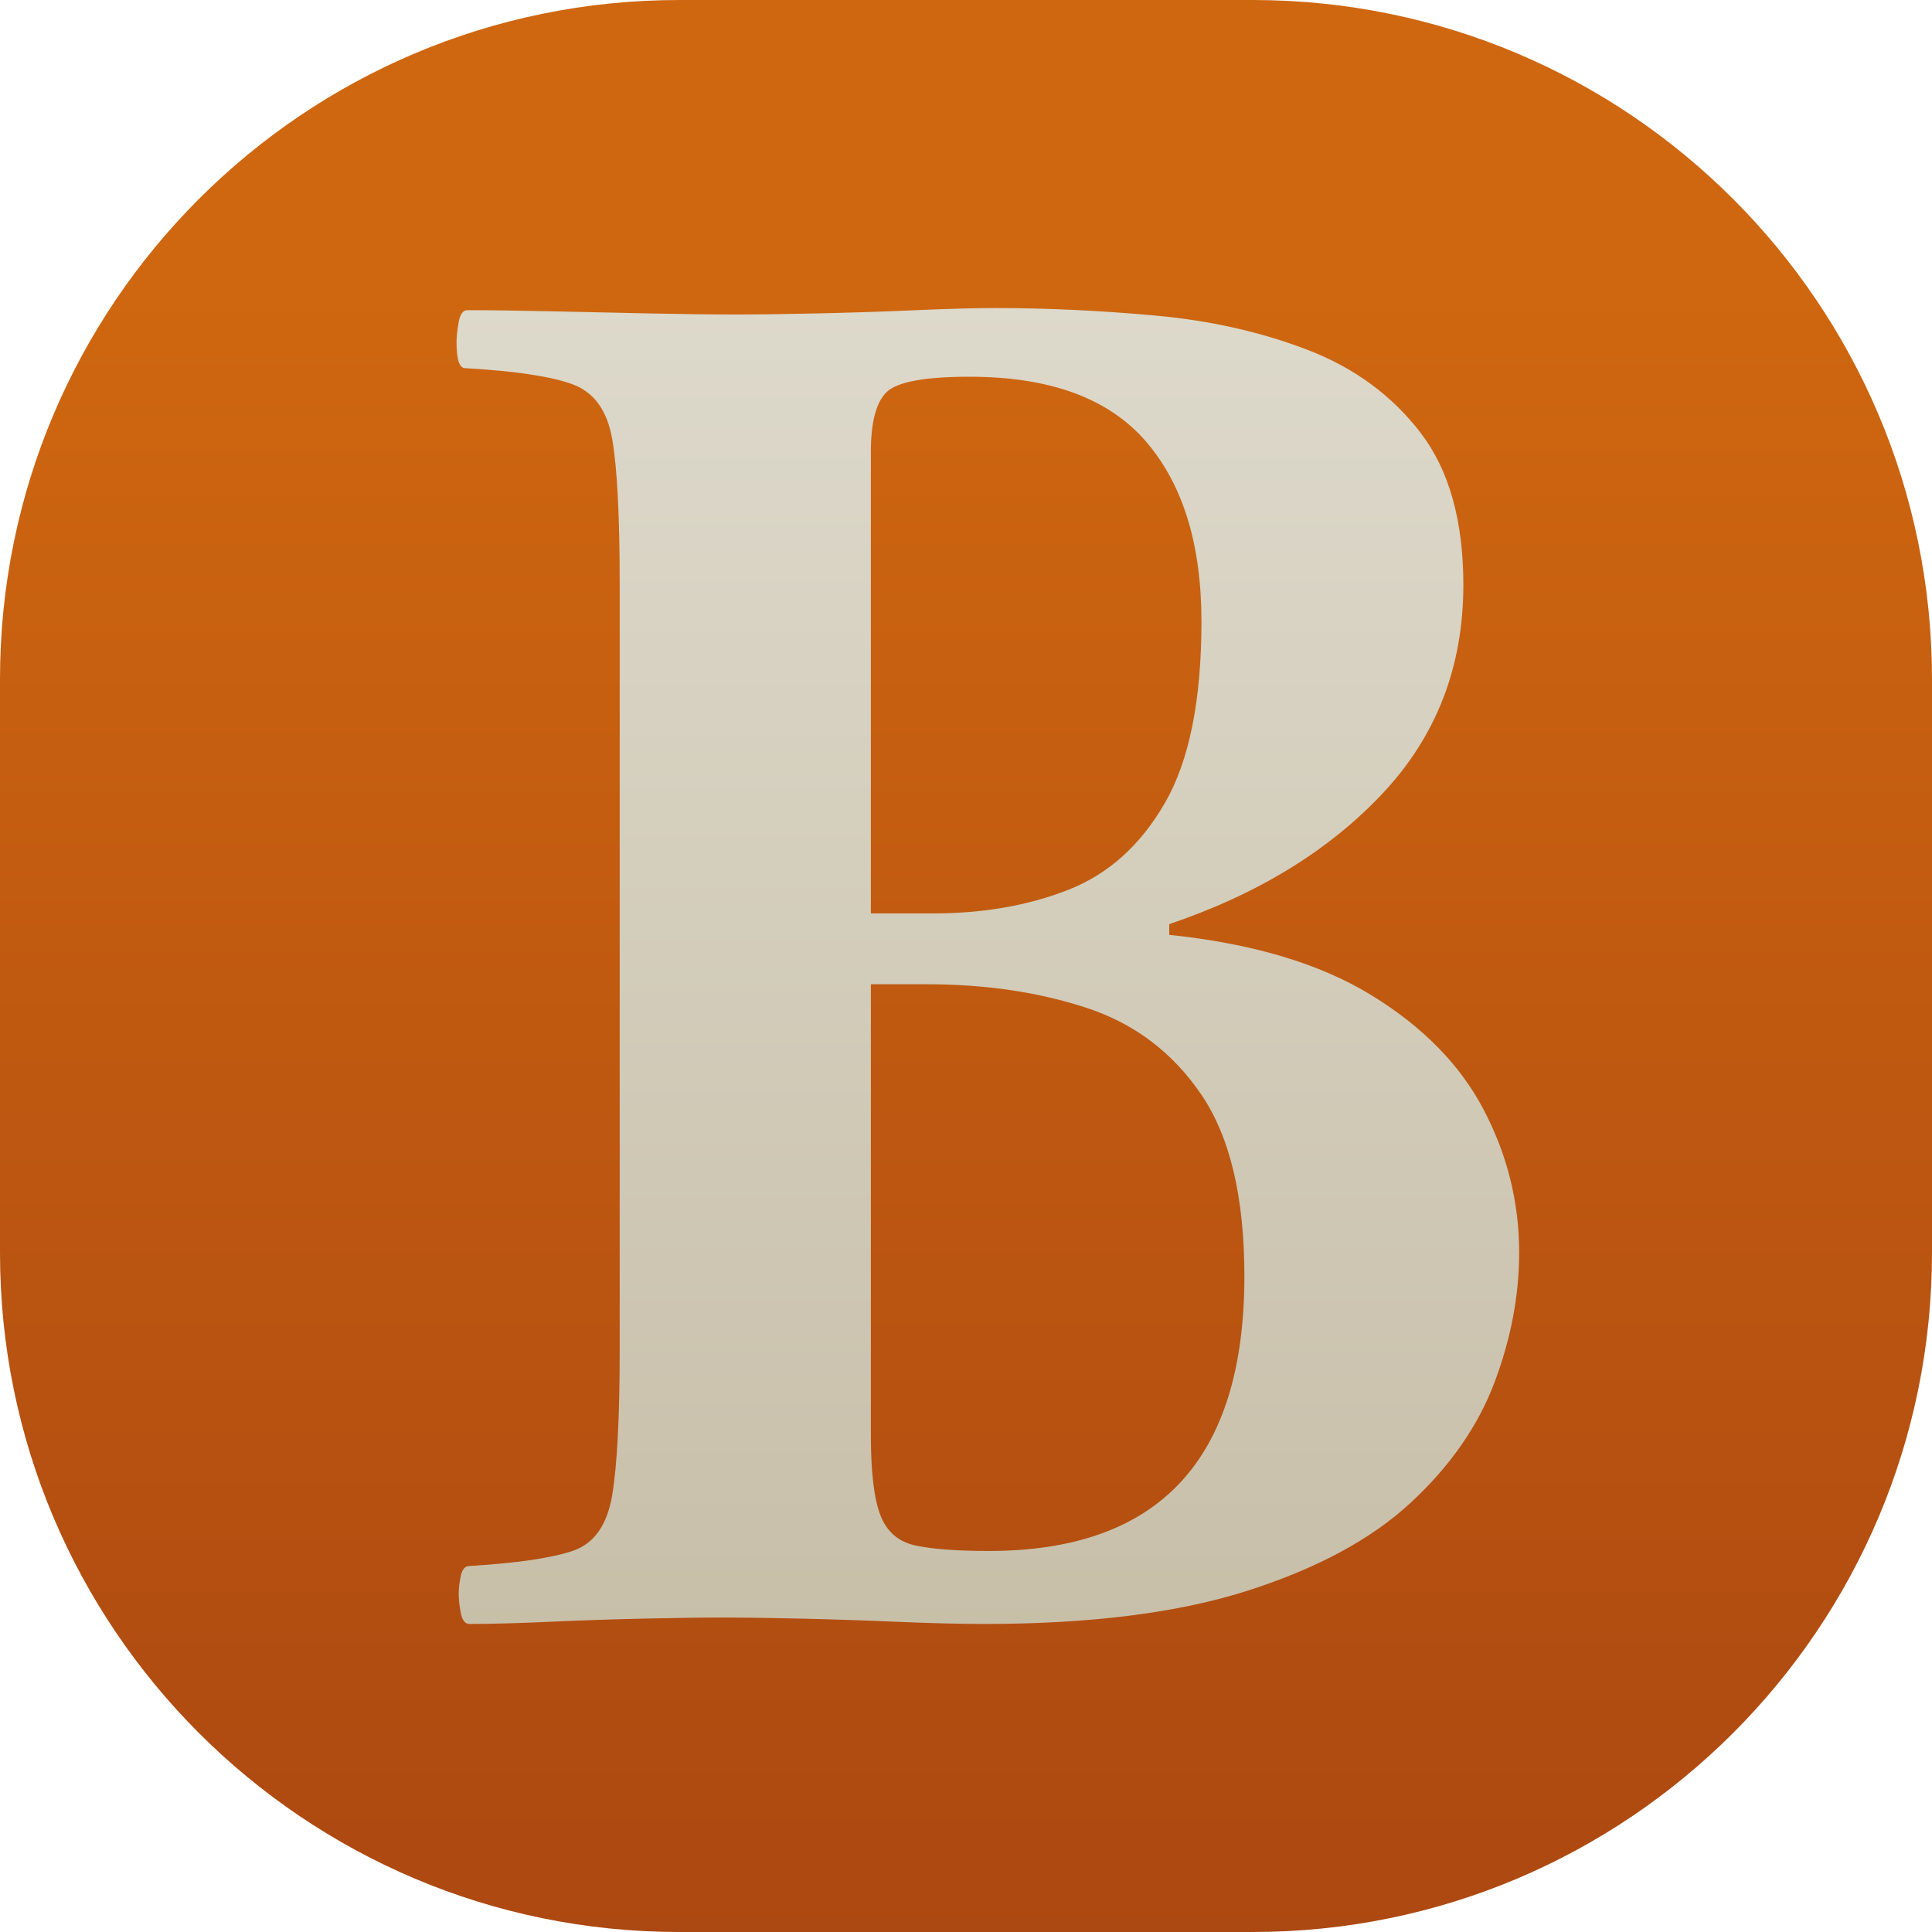
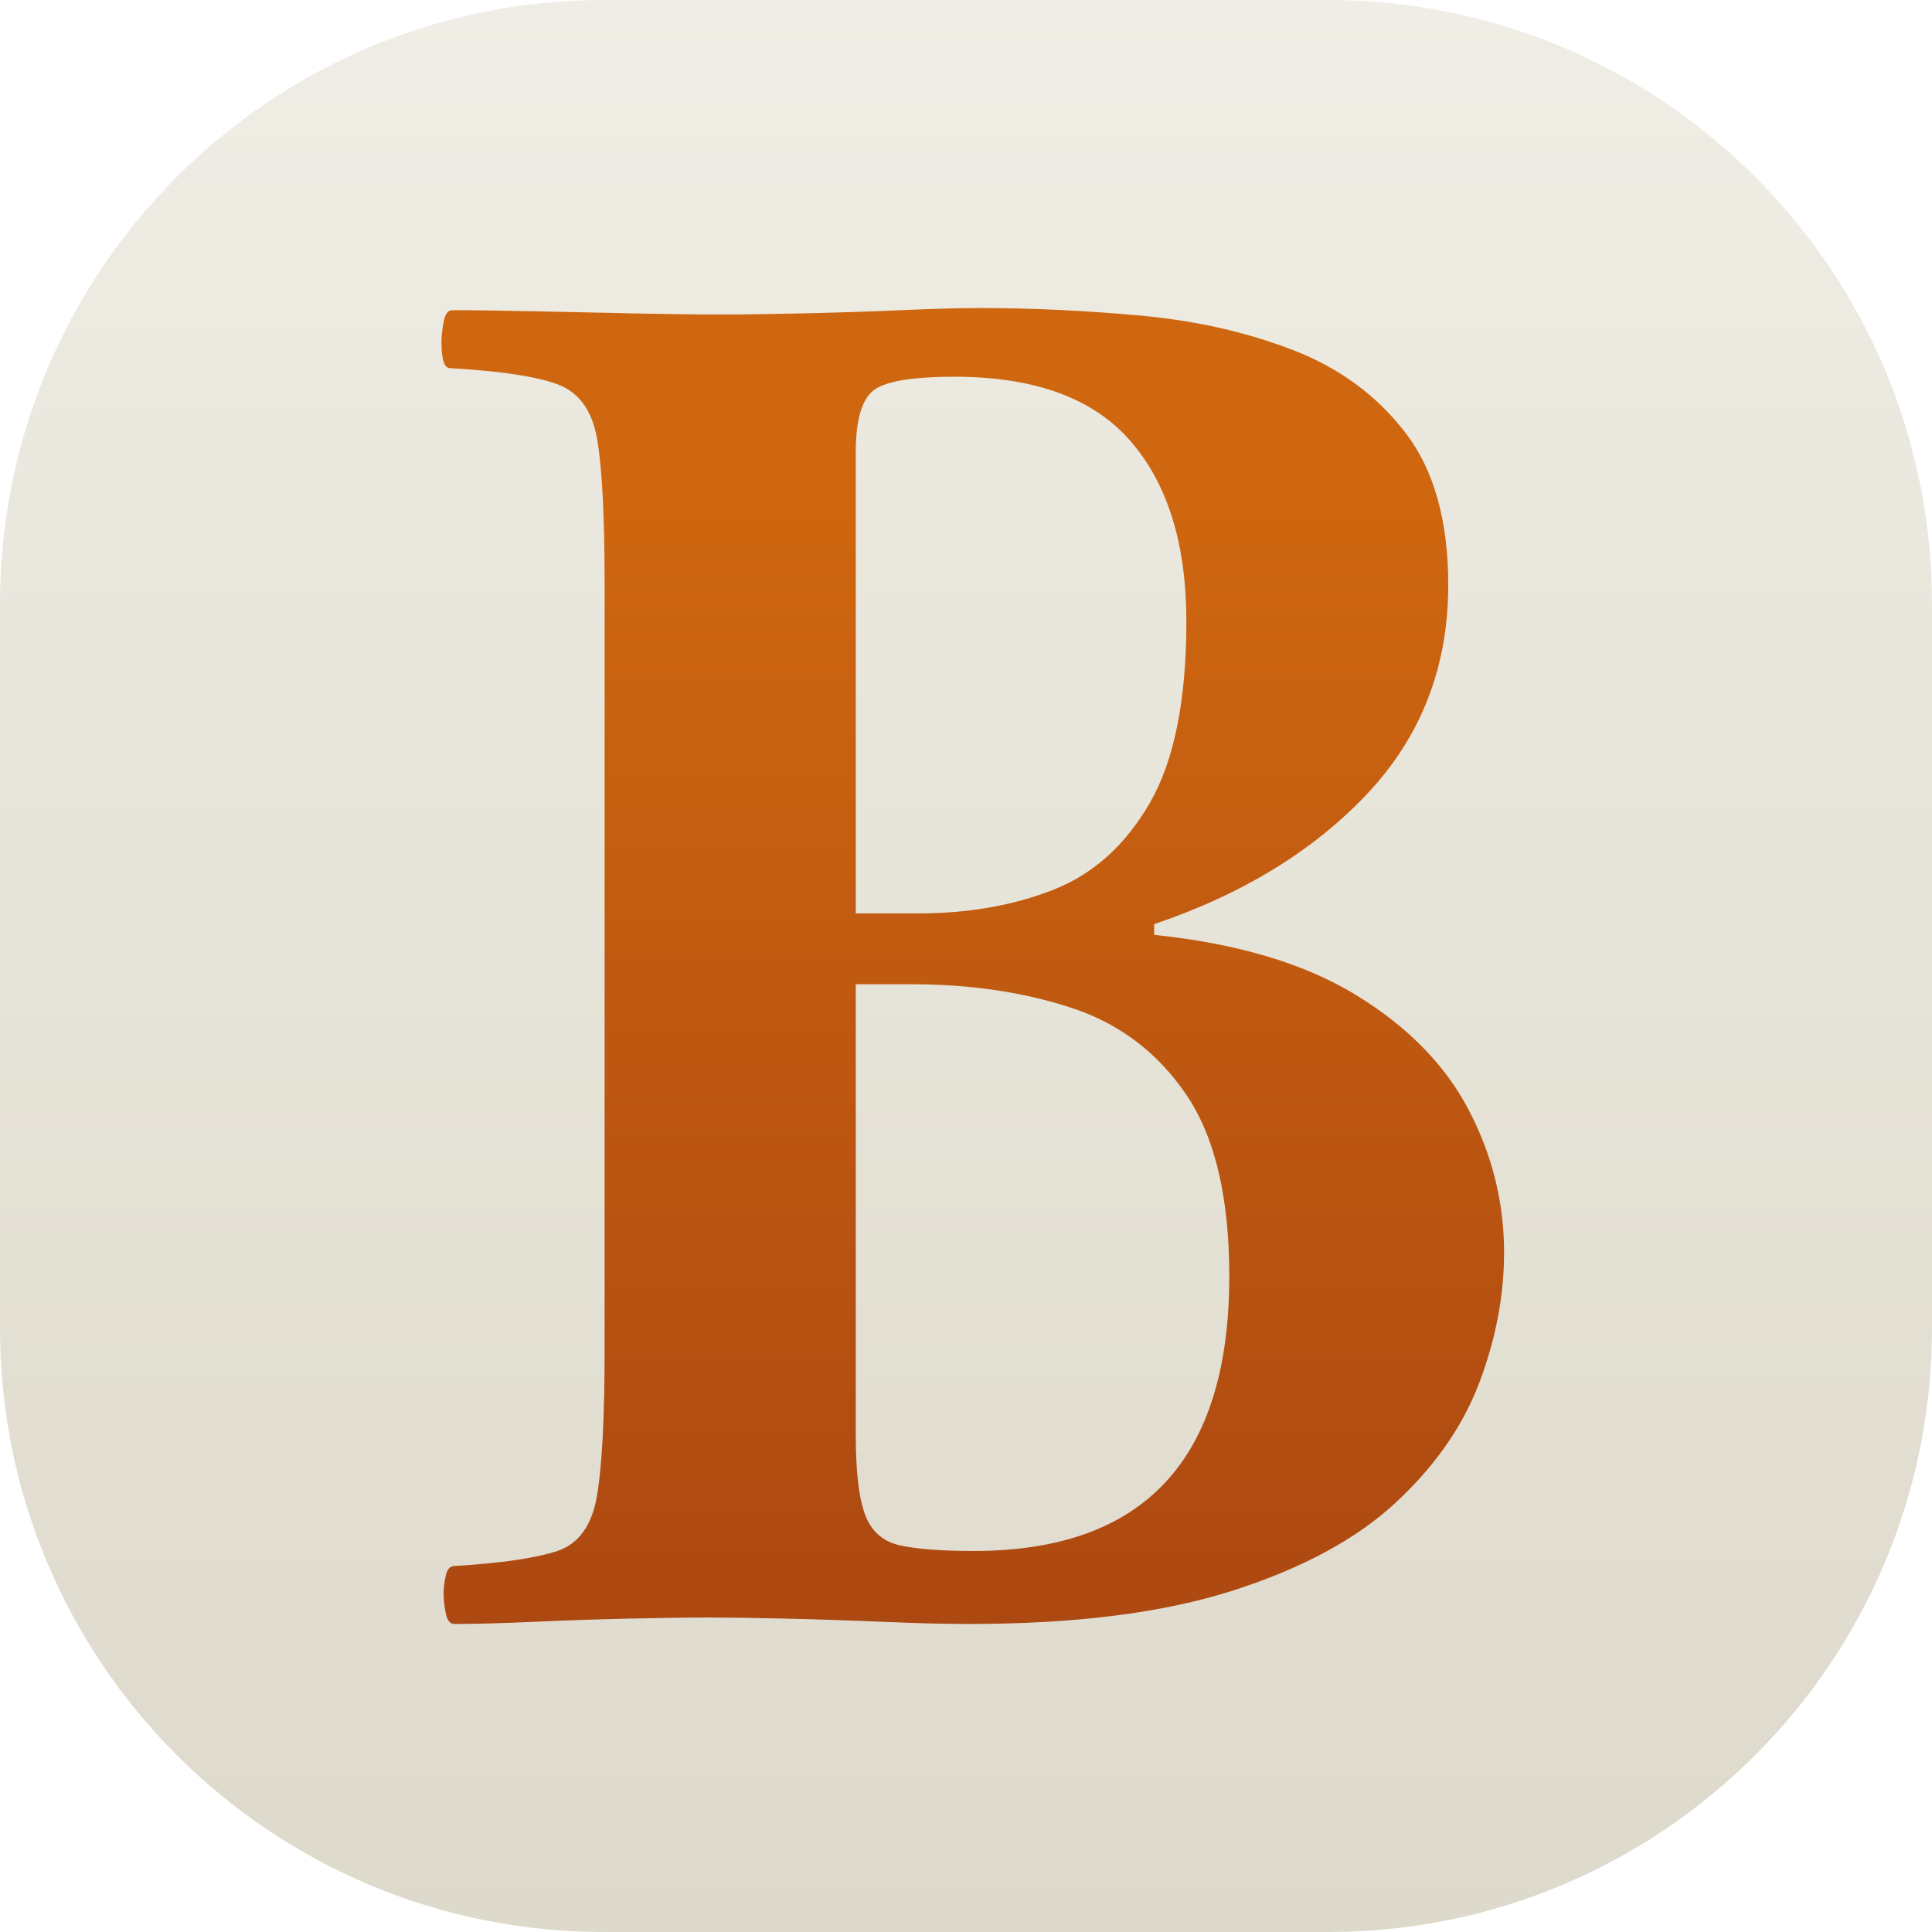
<svg xmlns="http://www.w3.org/2000/svg" fill="none" viewBox="0 0 128 128">
-   <rect id="_Square" x="0" y="0" width="128" height="128" rx="45" />
-   <g transform="matrix(0.118519,2.90287e-17,-2.90287e-17,0.118519,-19.123,56.4119)">
+   <rect id="_Square" x="0" y="0" width="128" height="128" rx="40" />
+   <g transform="matrix(0.118519,2.90287e-17,-2.90287e-17,0.118519,-20.123,56.4119)">
    <path id="_Bailly" d="M507.768,278.225L507.768,-148.975C507.768,-187.375 506.368,-214.575 503.568,-230.575C500.768,-246.575 493.368,-256.775 481.368,-261.175C469.368,-265.575 449.368,-268.575 421.368,-270.175C418.168,-270.175 416.568,-274.975 416.568,-284.575C416.568,-287.775 416.968,-291.575 417.768,-295.975C418.568,-300.375 420.168,-302.575 422.568,-302.575C435.368,-302.575 450.768,-302.375 468.768,-301.975C486.768,-301.575 505.168,-301.175 523.968,-300.775C542.768,-300.375 558.968,-300.175 572.568,-300.175C584.568,-300.175 599.768,-300.375 618.168,-300.775C636.568,-301.175 654.968,-301.775 673.368,-302.575C691.768,-303.375 706.568,-303.775 717.768,-303.775C746.568,-303.775 776.368,-302.375 807.168,-299.575C837.968,-296.775 866.368,-290.375 892.368,-280.375C918.368,-270.375 939.368,-254.975 955.368,-234.175C971.368,-213.375 979.368,-184.975 979.368,-148.975C979.368,-103.375 964.368,-64.575 934.368,-32.575C904.368,-0.575 864.568,23.825 814.968,40.625L814.968,46.625C861.368,51.425 898.968,62.625 927.768,80.225C956.568,97.825 977.568,119.225 990.768,144.425C1003.97,169.625 1010.57,196.225 1010.57,224.225C1010.57,248.225 1005.97,272.425 996.768,296.825C987.568,321.225 971.968,343.625 949.968,364.025C927.968,384.425 897.568,400.825 858.768,413.225C819.968,425.625 770.968,431.825 711.768,431.825C698.168,431.825 681.968,431.425 663.168,430.625C644.368,429.825 626.168,429.225 608.568,428.825C590.968,428.425 576.968,428.225 566.568,428.225C554.568,428.225 539.568,428.425 521.568,428.825C503.568,429.225 485.768,429.825 468.168,430.625C450.568,431.425 435.768,431.825 423.768,431.825C421.368,431.825 419.768,429.825 418.968,425.825C418.168,421.825 417.768,418.225 417.768,415.025C417.768,411.825 418.168,408.425 418.968,404.825C419.768,401.225 421.368,399.425 423.768,399.425C450.168,397.825 469.368,395.025 481.368,391.025C493.368,387.025 500.768,376.625 503.568,359.825C506.368,343.025 507.768,315.825 507.768,278.225ZM648.168,74.225L648.168,326.225C648.168,347.025 649.968,362.025 653.568,371.225C657.168,380.425 663.768,386.025 673.368,388.025C682.968,390.025 696.568,391.025 714.168,391.025C809.368,391.025 856.968,339.825 856.968,237.425C856.968,193.425 848.968,159.625 832.968,136.025C816.968,112.425 795.568,96.225 768.768,87.425C741.968,78.625 712.168,74.225 679.368,74.225L648.168,74.225ZM648.168,34.625L682.968,34.625C710.968,34.625 736.168,30.225 758.568,21.425C780.968,12.625 798.968,-3.575 812.568,-27.175C826.168,-50.775 832.968,-84.575 832.968,-128.575C832.968,-171.775 822.568,-205.375 801.768,-229.375C780.968,-253.375 748.168,-265.375 703.368,-265.375C678.568,-265.375 663.168,-262.575 657.168,-256.975C651.168,-251.375 648.168,-240.175 648.168,-223.375L648.168,34.625Z" />
  </g>
  <defs>
    <linearGradient id="_BaillyLinearLight" x1="0" y1="0" x2="0" y2="1">
      <stop offset="0.15" style="stop-color:rgb(207,103,16);stop-opacity:1" />
      <stop offset="1" style="stop-color:rgb(172,72,17);stop-opacity:1" />
    </linearGradient>
    <linearGradient id="_BaillyLinearDark" x1="0" y1="0" x2="0" y2="1">
-       <stop offset="0" style="stop-color:rgb(221,217,203);stop-opacity:1" />
-       <stop offset="1" style="stop-color:rgb(200,191,169);stop-opacity:1" />
+       <stop offset="0.15" style="stop-color:rgb(239,237,229);stop-opacity:1" />
+       <stop offset="1" style="stop-color:rgb(221,217,203);stop-opacity:1" />
    </linearGradient>
    <linearGradient id="_SquareLinearLight" x1="0" y1="0" x2="0" y2="1">
-       <stop offset="0" style="stop-color:rgb(221,217,203);stop-opacity:1" />
-       <stop offset="1" style="stop-color:rgb(200,191,169);stop-opacity:1" />
+       <stop offset="0" style="stop-color:rgb(239,237,229);stop-opacity:1" />
+       <stop offset="1" style="stop-color:rgb(221,217,203);stop-opacity:1" />
    </linearGradient>
    <linearGradient id="_SquareLinearDark" x1="0" y1="0" x2="0" y2="1">
-       <stop offset="0.15" style="stop-color:rgb(207,103,16);stop-opacity:1" />
+       <stop offset="0" style="stop-color:rgb(207,103,16);stop-opacity:1" />
      <stop offset="1" style="stop-color:rgb(172,72,17);stop-opacity:1" />
    </linearGradient>
  </defs>
  <style>
    #_Bailly {
-       fill: url(#_BaillyLinearDark);
+       fill: url(#_BaillyLinearLight);
    }

    #_Square {
-       fill: url(#_SquareLinearDark);
+       fill: url(#_SquareLinearLight);
    }

    @media (prefers-color-scheme: dark) {
      #_Bailly {
        fill: url(#_BaillyLinearDark);
      }

      #_Square {
        fill: url(#_SquareLinearDark);
      }
    }
  </style>
</svg>
